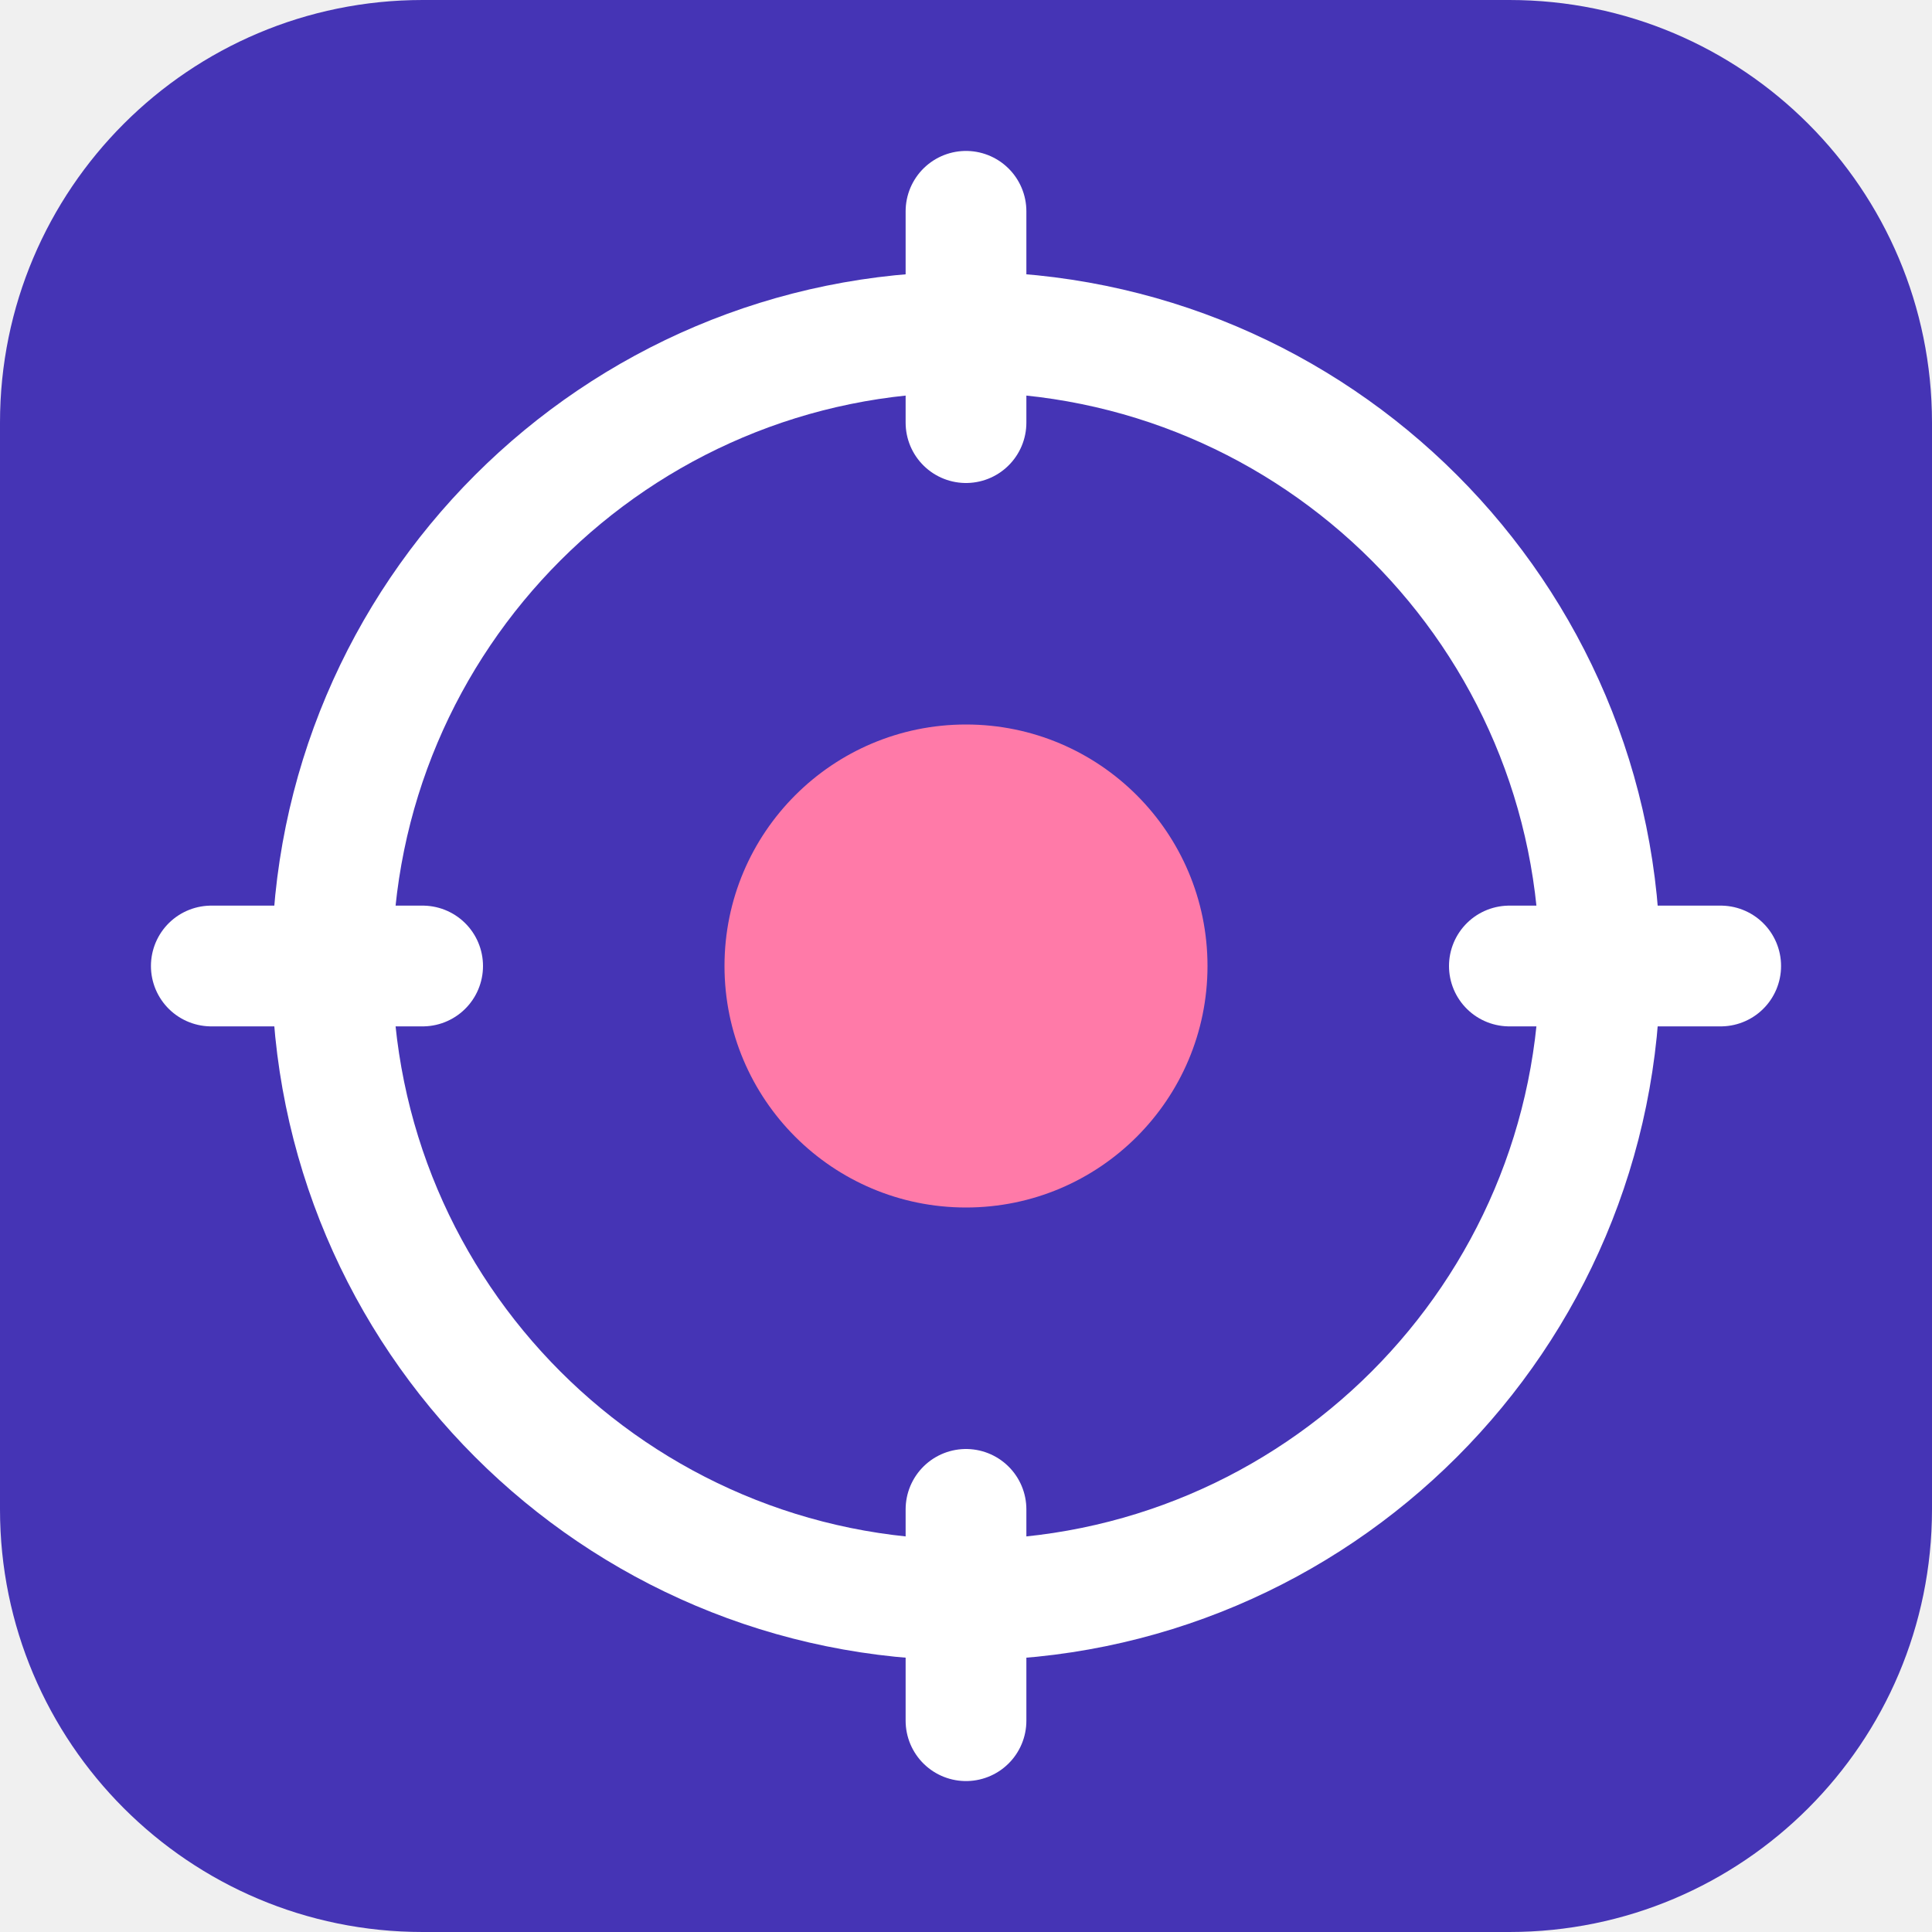
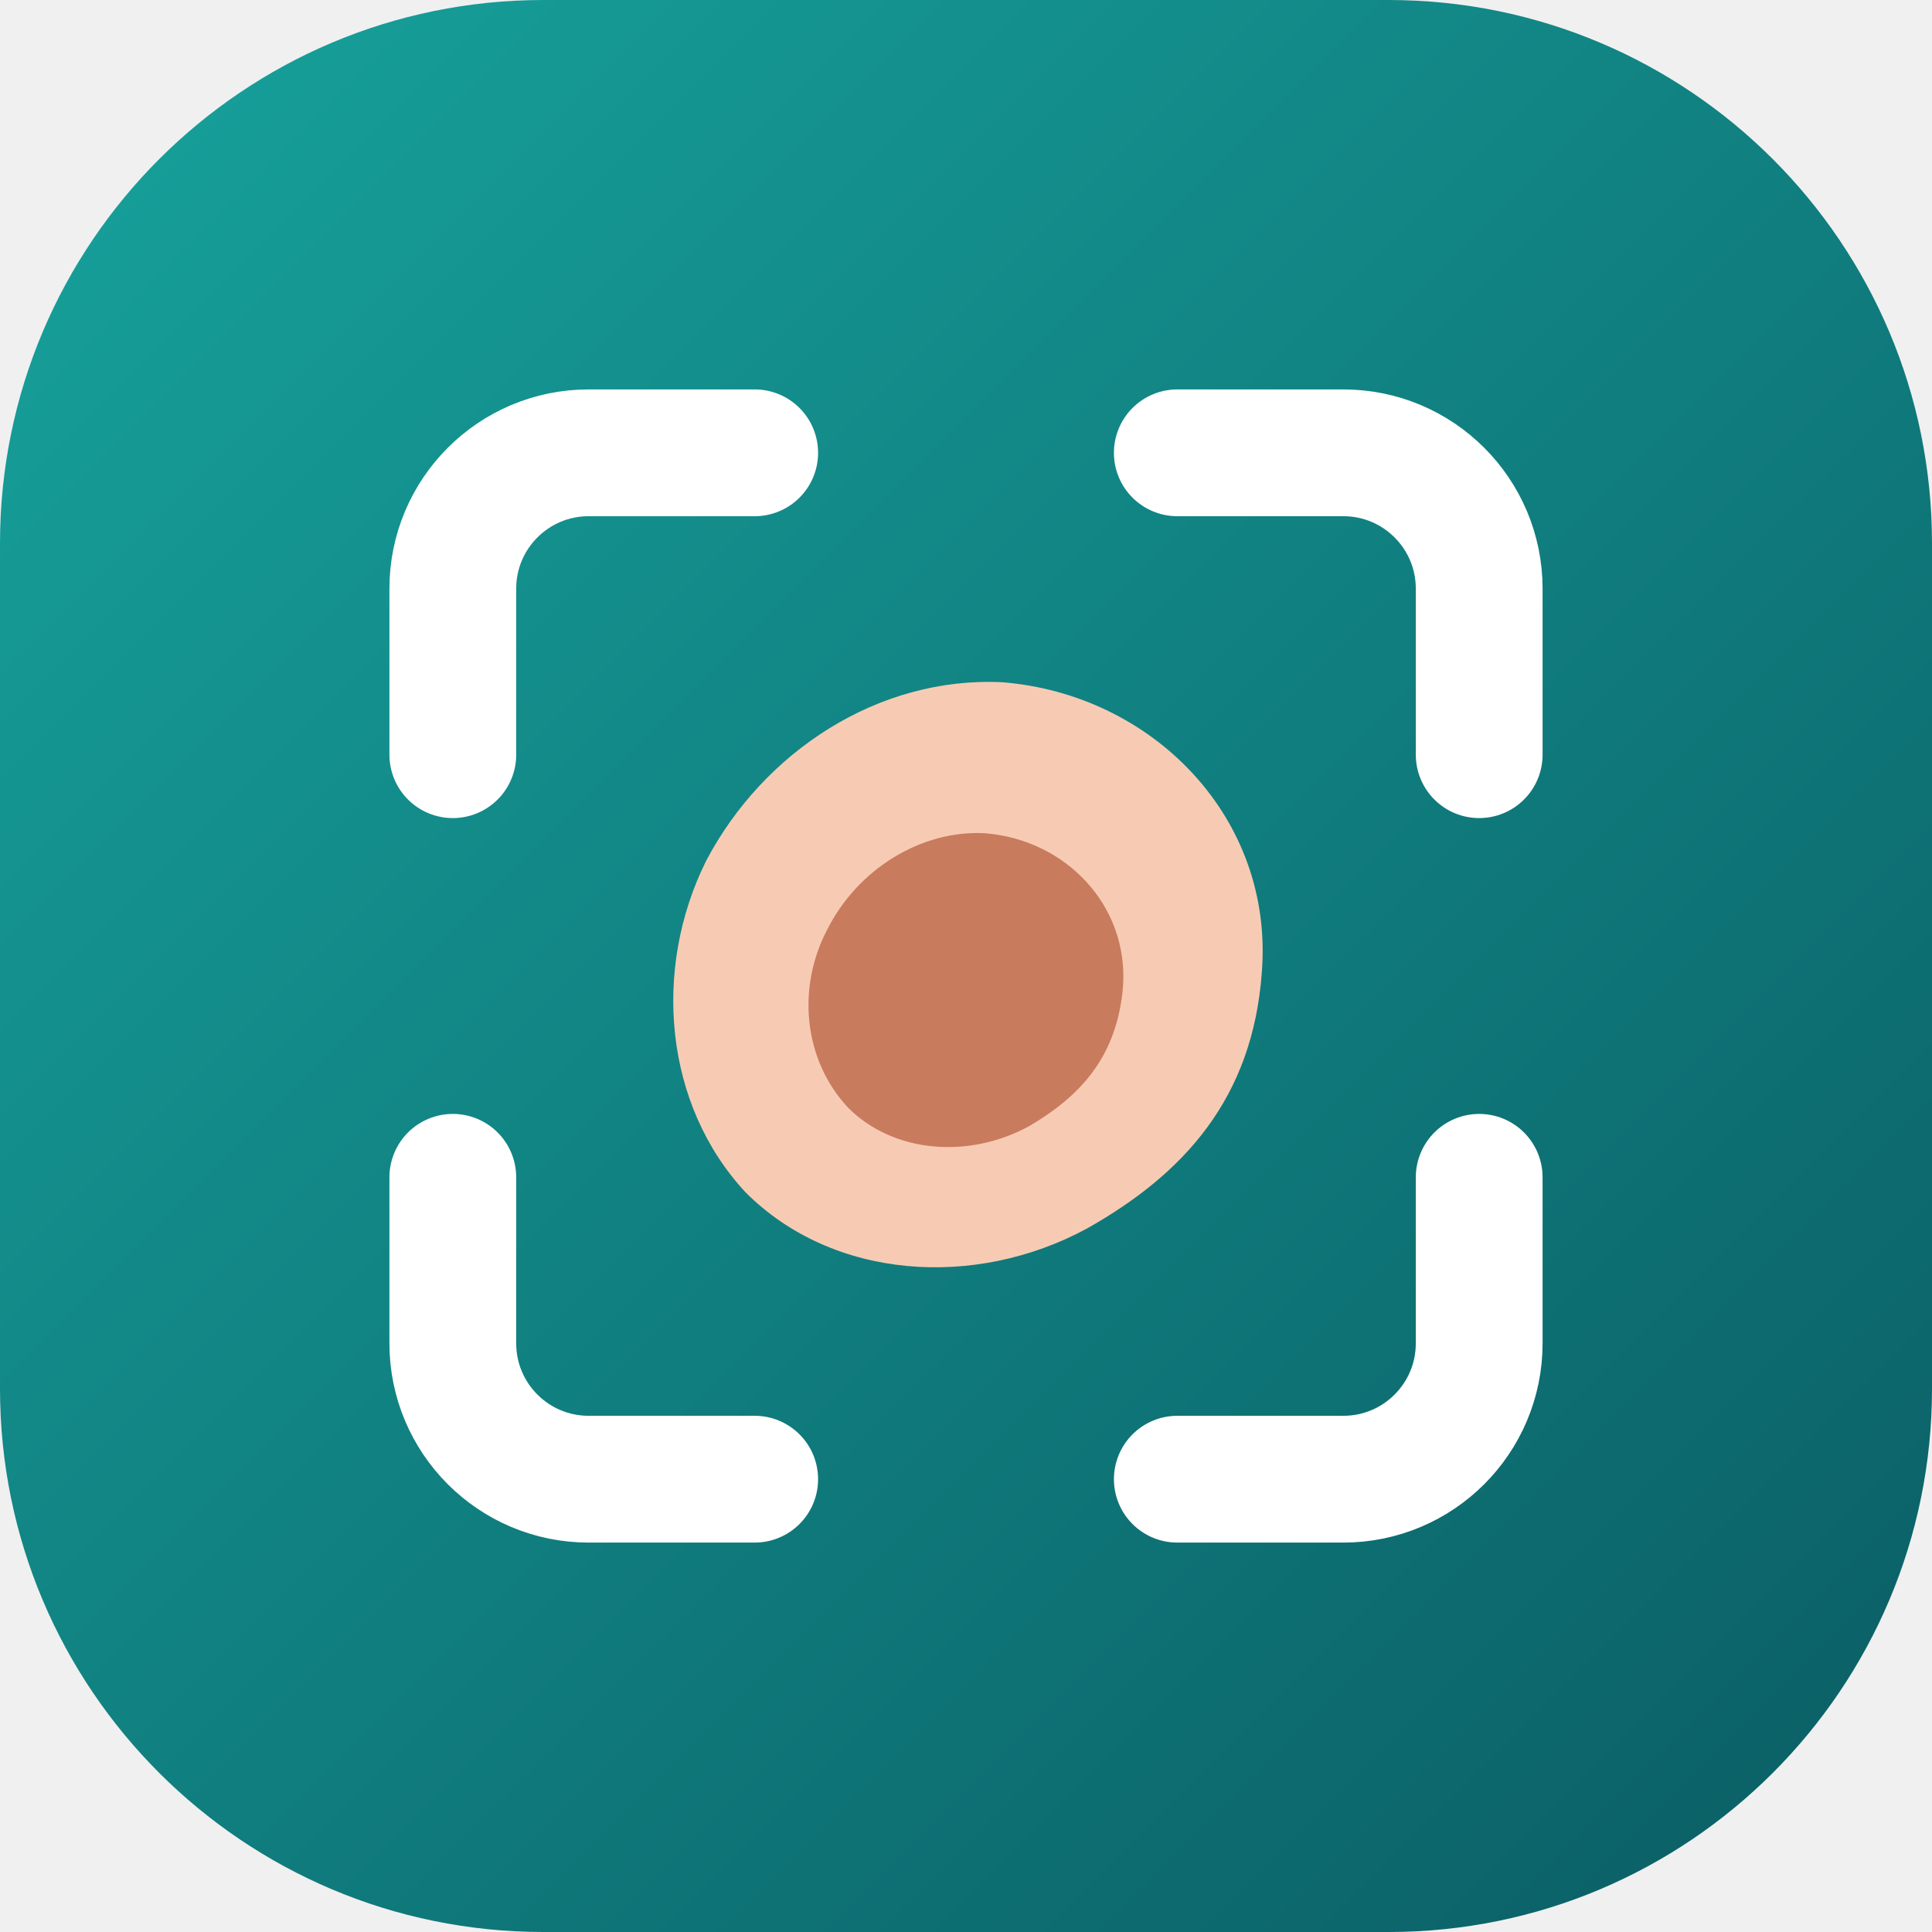
<svg xmlns="http://www.w3.org/2000/svg" viewBox="0 0 64 64">
-   <rect width="64" height="64" rx="14" fill="#4534b5" />
-   <circle cx="32" cy="32" r="21" fill="none" stroke="#ffffff" stroke-width="4" />
-   <path d="M32 7v7M32 50v7M7 32h7M50 32h7" stroke="#ffffff" stroke-width="4" stroke-linecap="round" />
-   <circle cx="32" cy="32" r="8" fill="#ff7aa8" />
+   <defs>
+     <linearGradient id="g" x1="0" y1="0" x2="1" y2="1">
+       <stop offset="0" stop-color="#17a39d" />
+       <stop offset="1" stop-color="#0a5c63" />
+     </linearGradient>
+   </defs>
+   <rect width="64" height="64" rx="18" fill="url(#g)" />
+   <path d="M15 25v-5.5a4.5 4.5 0 0 1 4.5-4.5H25M39 15h5.5a4.5 4.5 0 0 1 4.5 4.5V25M49 39v5.5a4.5 4.5 0 0 1-4.5 4.5H39M25 49h-5.5a4.5 4.5 0 0 1-4.5-4.5V39" fill="none" stroke="#fff" stroke-width="4.2" stroke-linecap="round" />
+   <path d="M33.2 22.6c5 .4 9 4.5 8.6 9.6-.3 4.2-2.6 6.7-5.8 8.5-3.7 2-8.4 1.7-11.3-1.2-2.7-2.9-3.1-7.4-1.3-11 1.9-3.6 5.7-6.1 9.8-5.9z" fill="#f7cbb3" />
+   <path d="M32.6 27.6c2.7.2 4.8 2.4 4.6 5.1-.2 2.3-1.4 3.6-3.1 4.6-2 1.1-4.5.9-6-.6-1.5-1.6-1.7-4-.7-5.9 1-2 3.1-3.3 5.2-3.2z" fill="#c97b5e" />
</svg>
